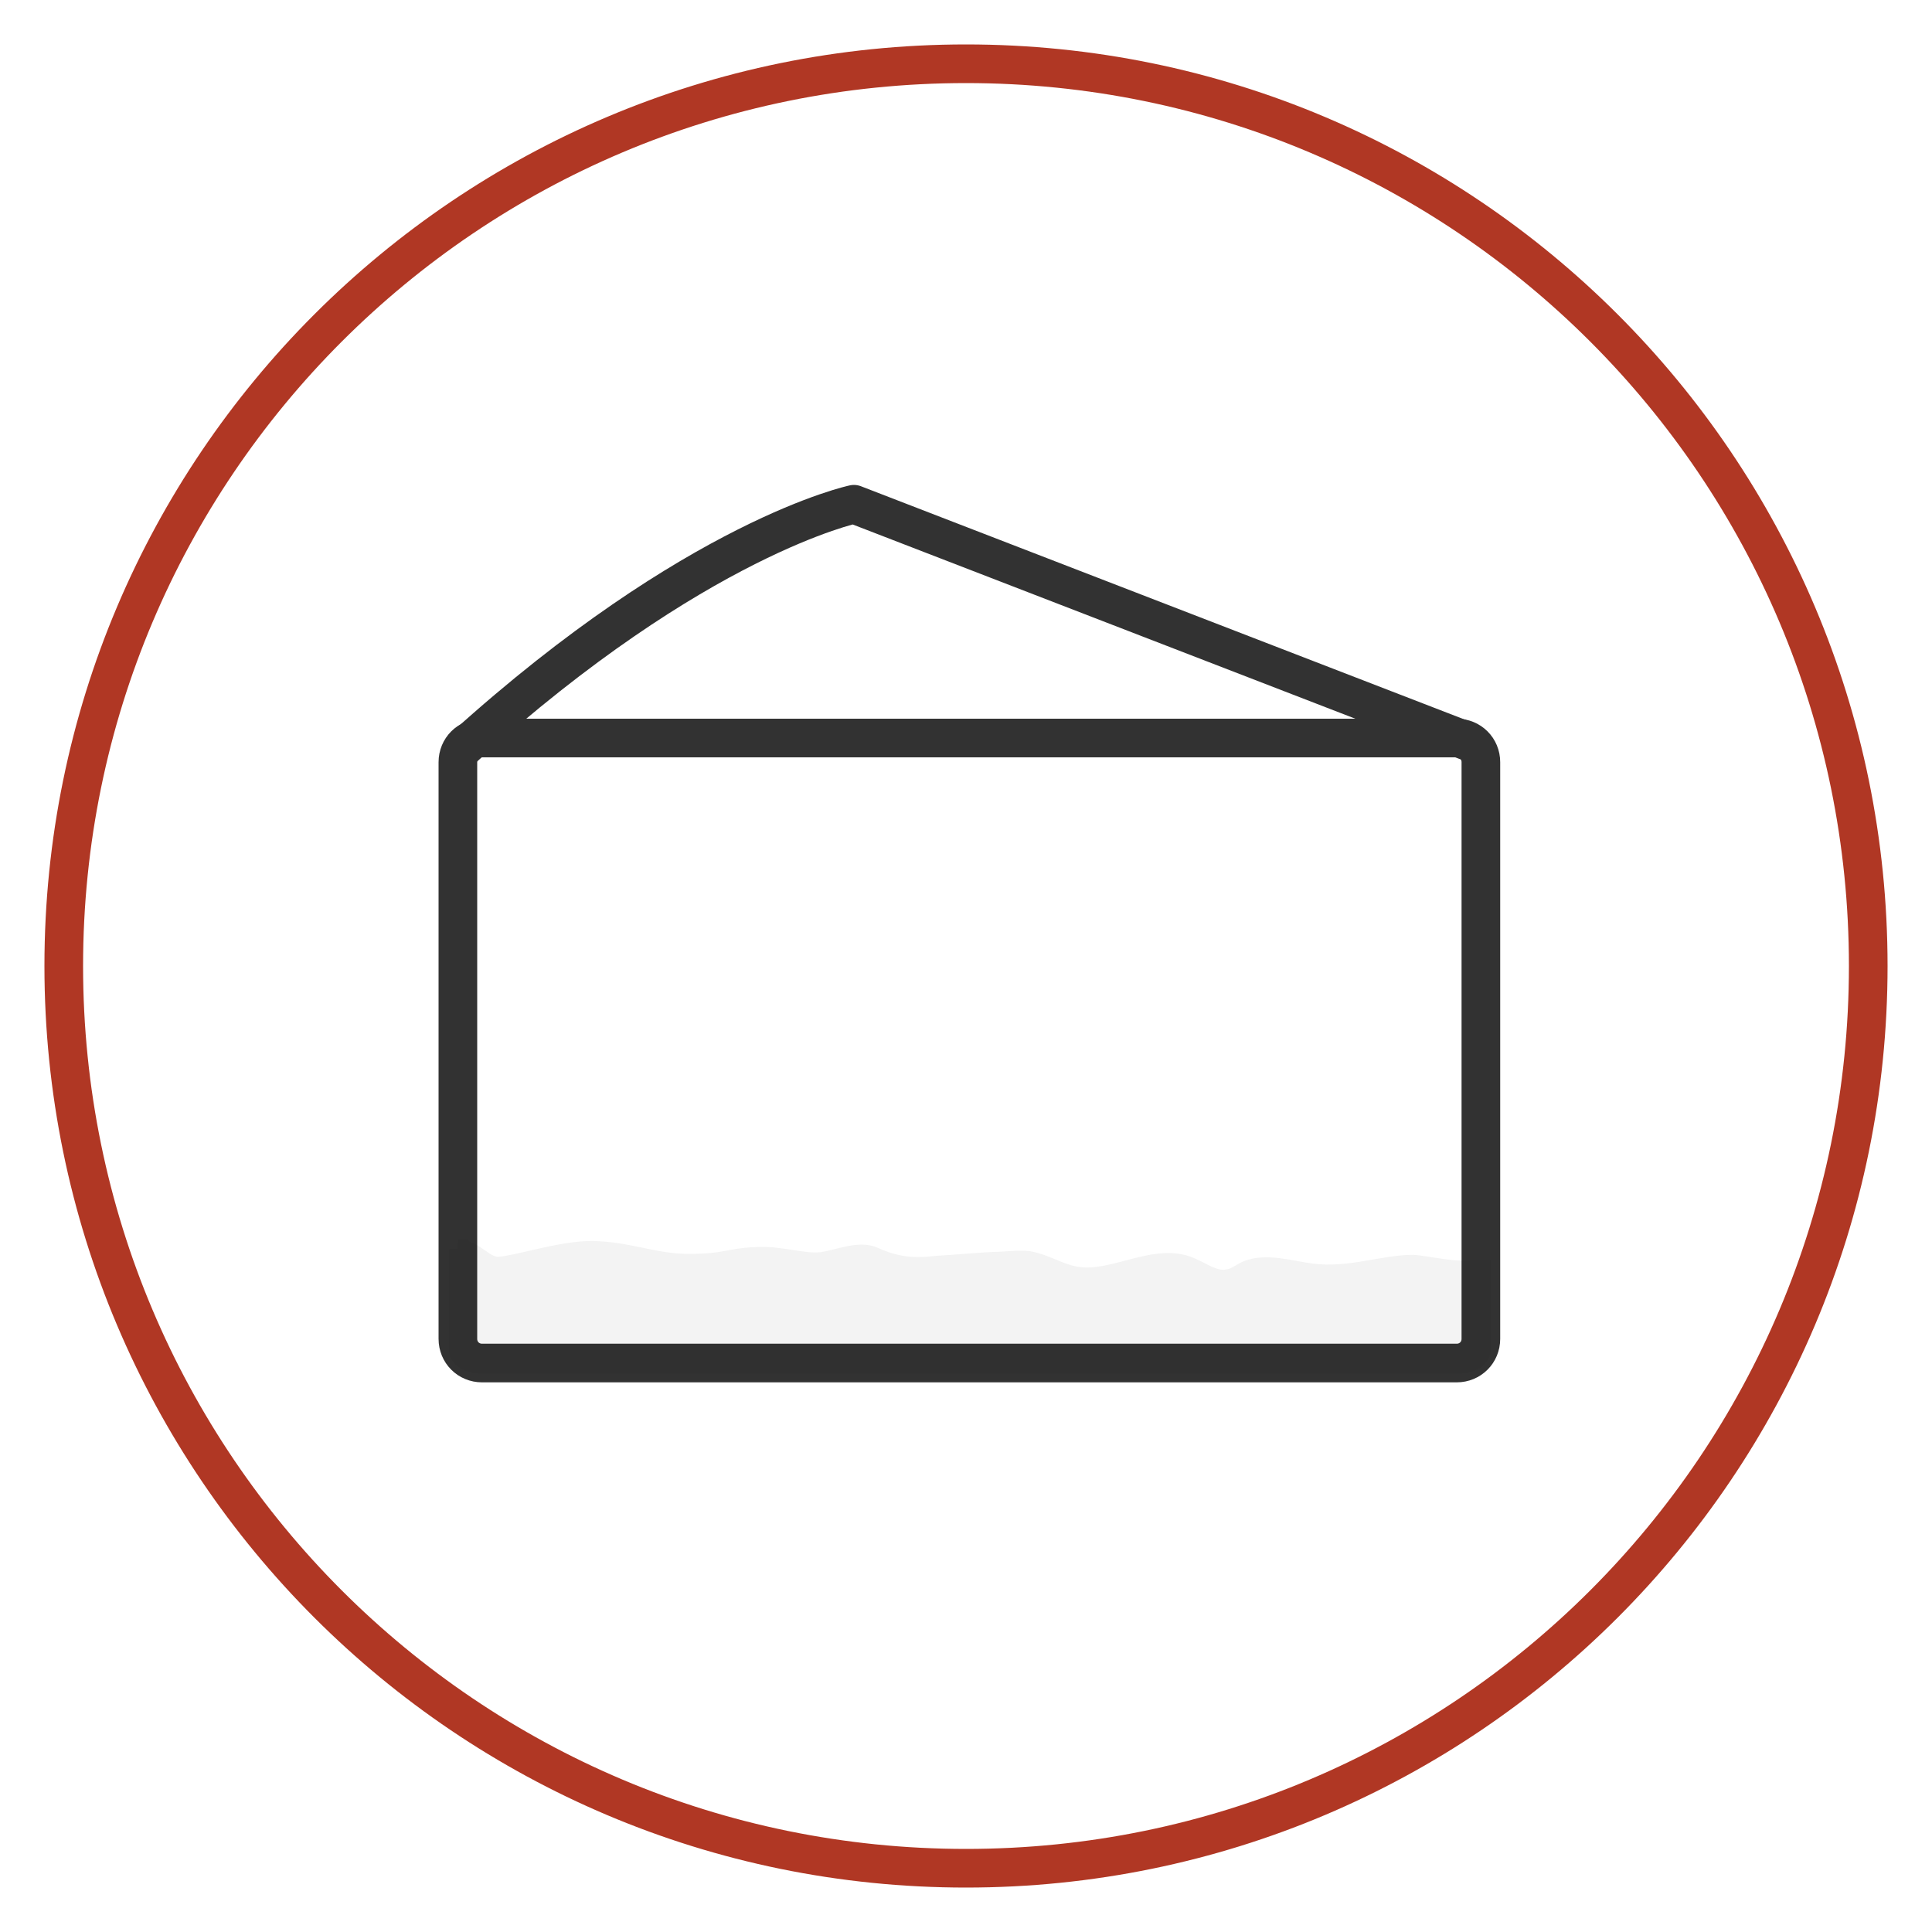
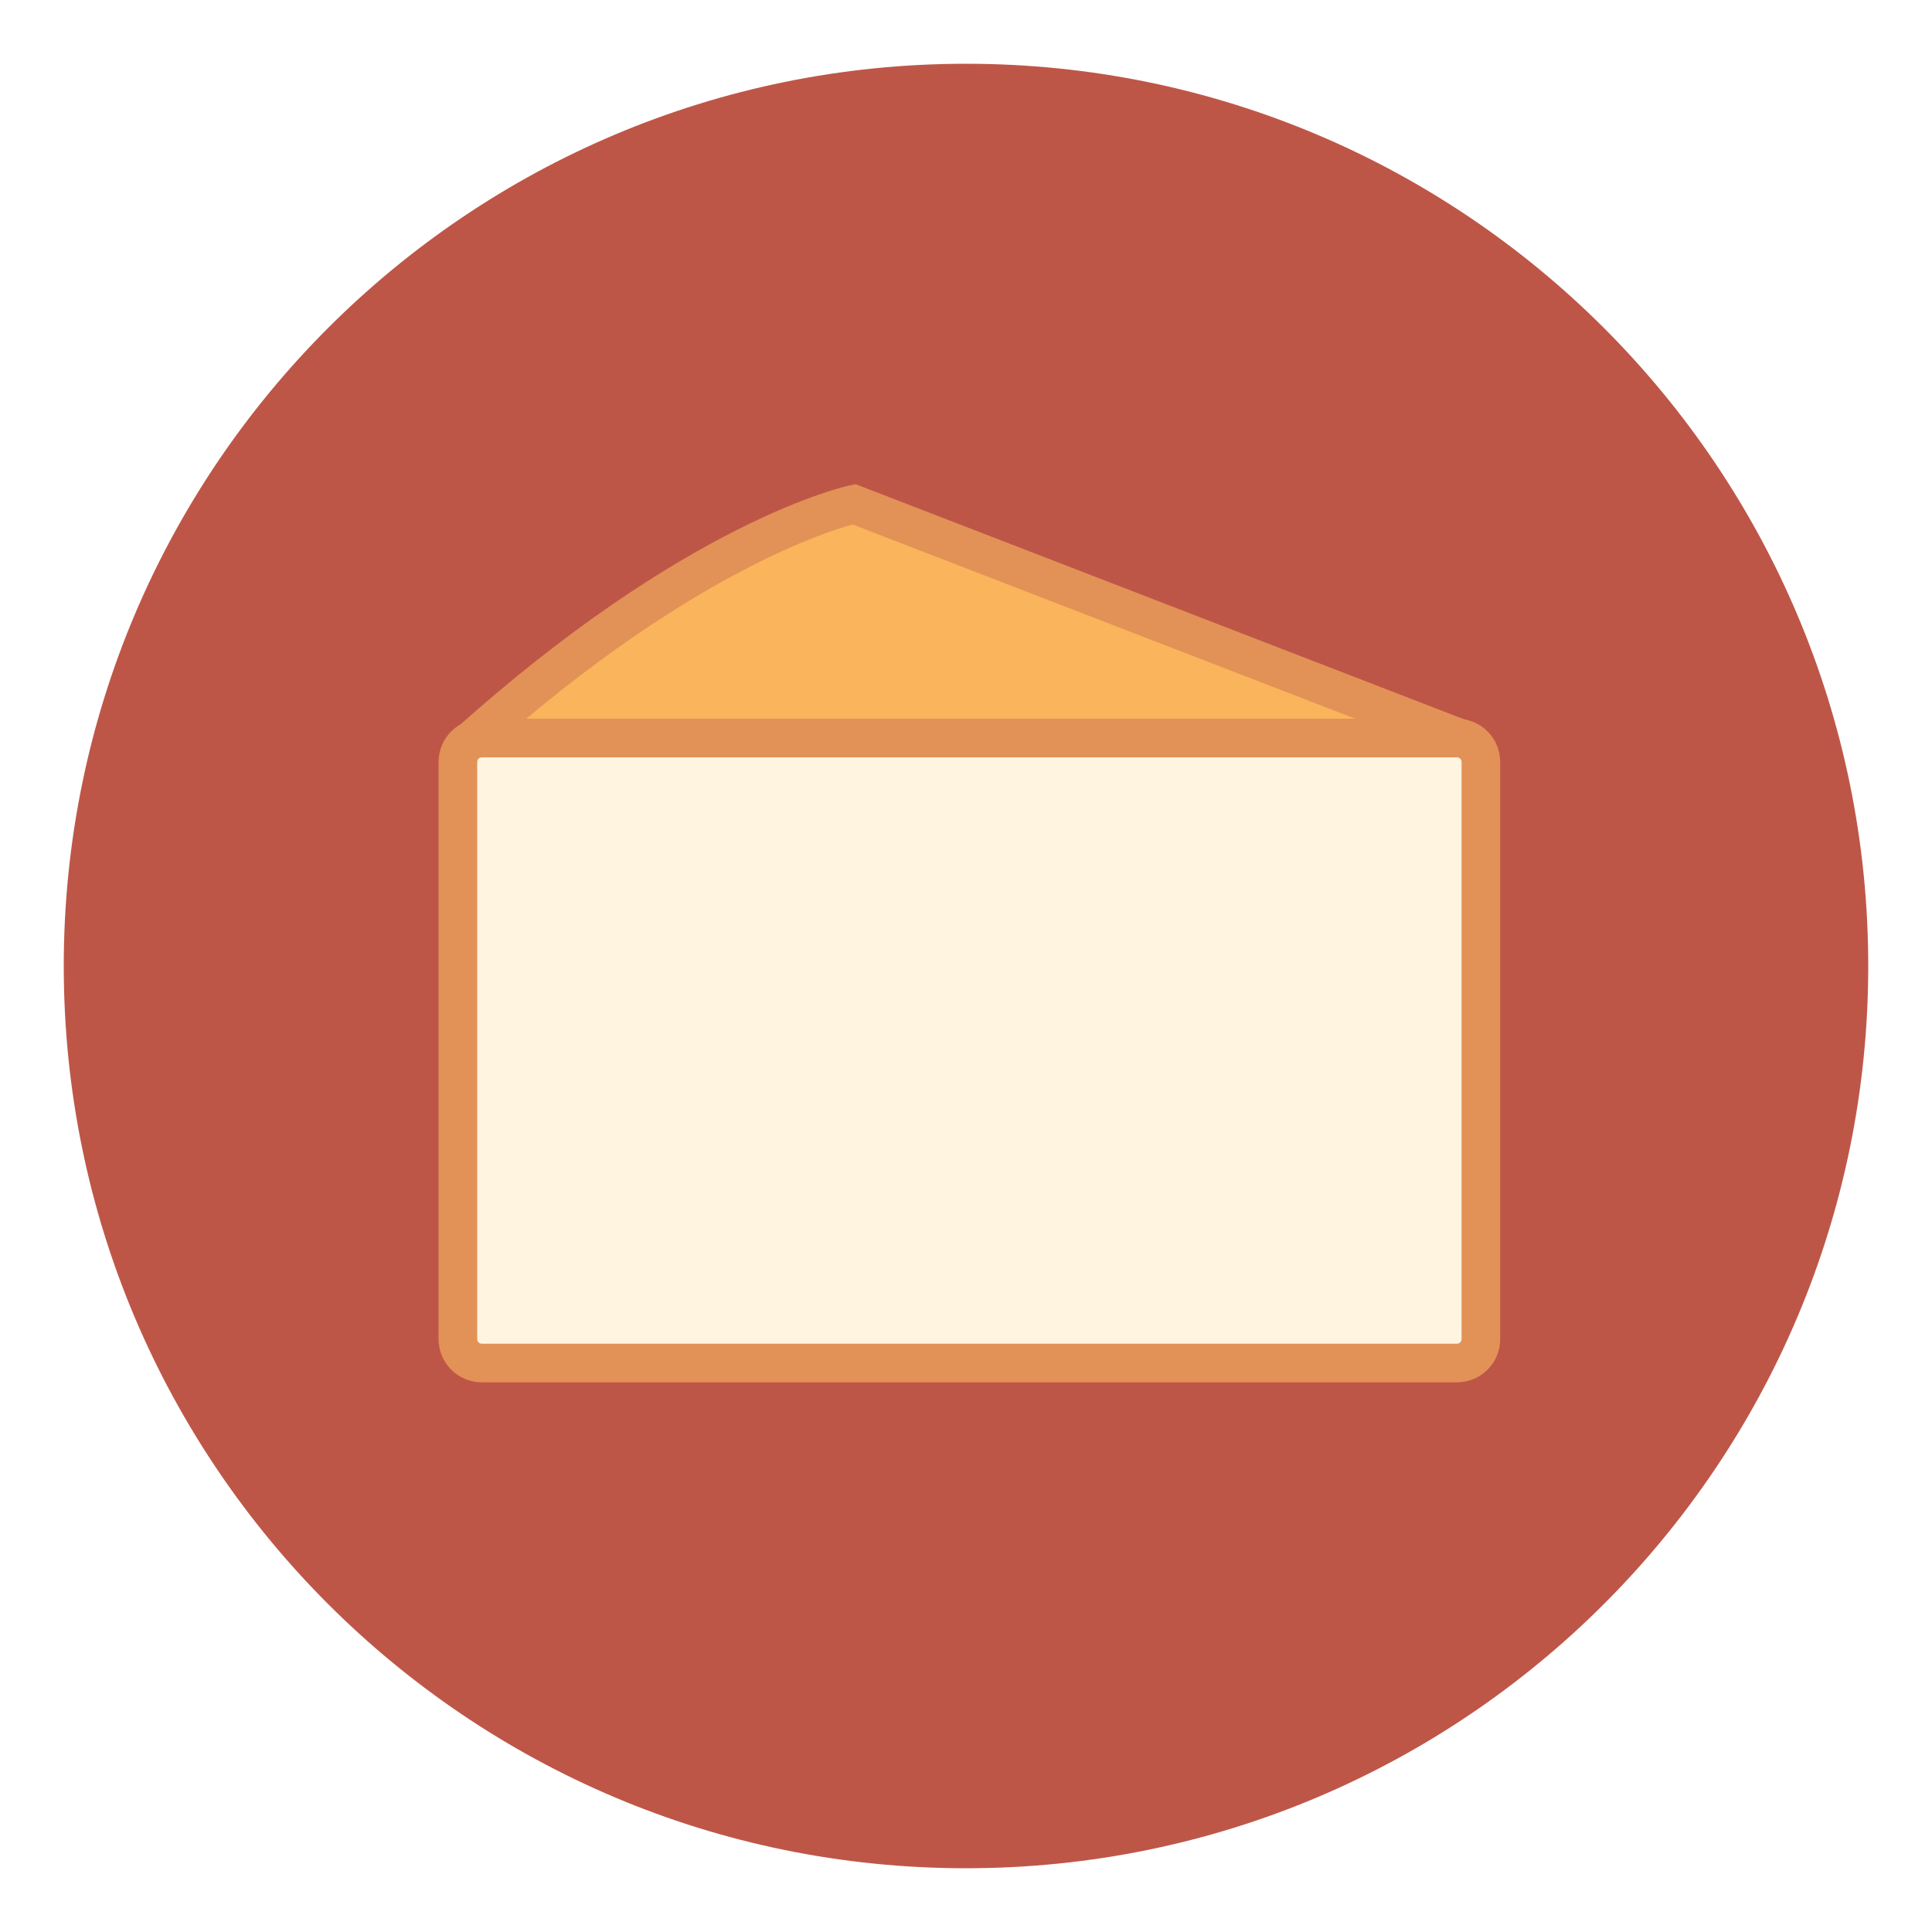
<svg xmlns="http://www.w3.org/2000/svg" version="1.1" id="Capa_1" x="0px" y="0px" viewBox="0 0 200 200" style="enable-background:new 0 0 200 200;" xml:space="preserve">
  <style type="text/css">
- 	.st0{fill:none;stroke:#B03724;stroke-width:4;stroke-miterlimit:10;}
- 	.st1{fill:none;stroke:#323232;stroke-width:4;stroke-linecap:round;stroke-linejoin:round;stroke-miterlimit:10;}
- 	.st2{fill:none;stroke:#323232;stroke-width:4;stroke-miterlimit:10;}
- 	.st3{opacity:5.000000e-02;stroke:#000000;stroke-width:2;stroke-miterlimit:10;enable-background:new    ;}
+ 	.st0{fill:#BE5648;}
+ 	.st1{fill:#F9B45C;stroke:#E29256;stroke-width:4;stroke-miterlimit:10;}
+ 	.st2{fill:#FFF4E0;stroke:#E29256;stroke-width:4;stroke-miterlimit:10;}
</style>
  <circle class="st0" cx="100" cy="100" r="93.4" />
  <path class="st1" d="M151.8,76.7L88.4,52.2c0,0-16.3,3.4-40.3,25.1" />
  <path class="st2" d="M150.8,141.1H49.9c-1.4,0-2.5-1.1-2.5-2.5V78.9c0-1.4,1.1-2.5,2.5-2.5h100.9c1.4,0,2.5,1.1,2.5,2.5v59.7  C153.3,140,152.2,141.1,150.8,141.1z" />
-   <path class="st3" d="M47.4,129.3c1.9,0.1,2.7,1.9,4.3,1.8c2.3-0.2,7.1-1.9,10.4-1.6c3.4,0.2,5.8,1.3,9.2,1.3c4,0,4.1-0.6,6.9-0.7  c2.5-0.2,5.1,0.8,7,0.5c1.8-0.3,3.8-1.2,5.3-0.5c2.2,1,4,1.2,6.5,0.9c1.9-0.1,3.8-0.3,5.8-0.4c1.2,0,2.4-0.2,3.6-0.1  c1.8,0.3,3.2,1.3,4.9,1.6c3.8,0.7,7.9-2.3,11.5-1.1c1.5,0.5,2.8,1.7,4.3,1.4c0.8-0.1,1.3-0.6,2-0.9c2-0.8,4.4,0,6.7,0.3  c3.9,0.5,7.3-0.9,10.5-0.9c1.3,0.1,3.5,0.6,5.1,0.6c0.9,0,0.9-0.1,1.9-0.1v8.4c0,0.8-1.1,1.4-2.4,1.4h-101c-1.3,0-2.4-0.6-2.4-1.4  v-10.5H47.4z" />
</svg>
